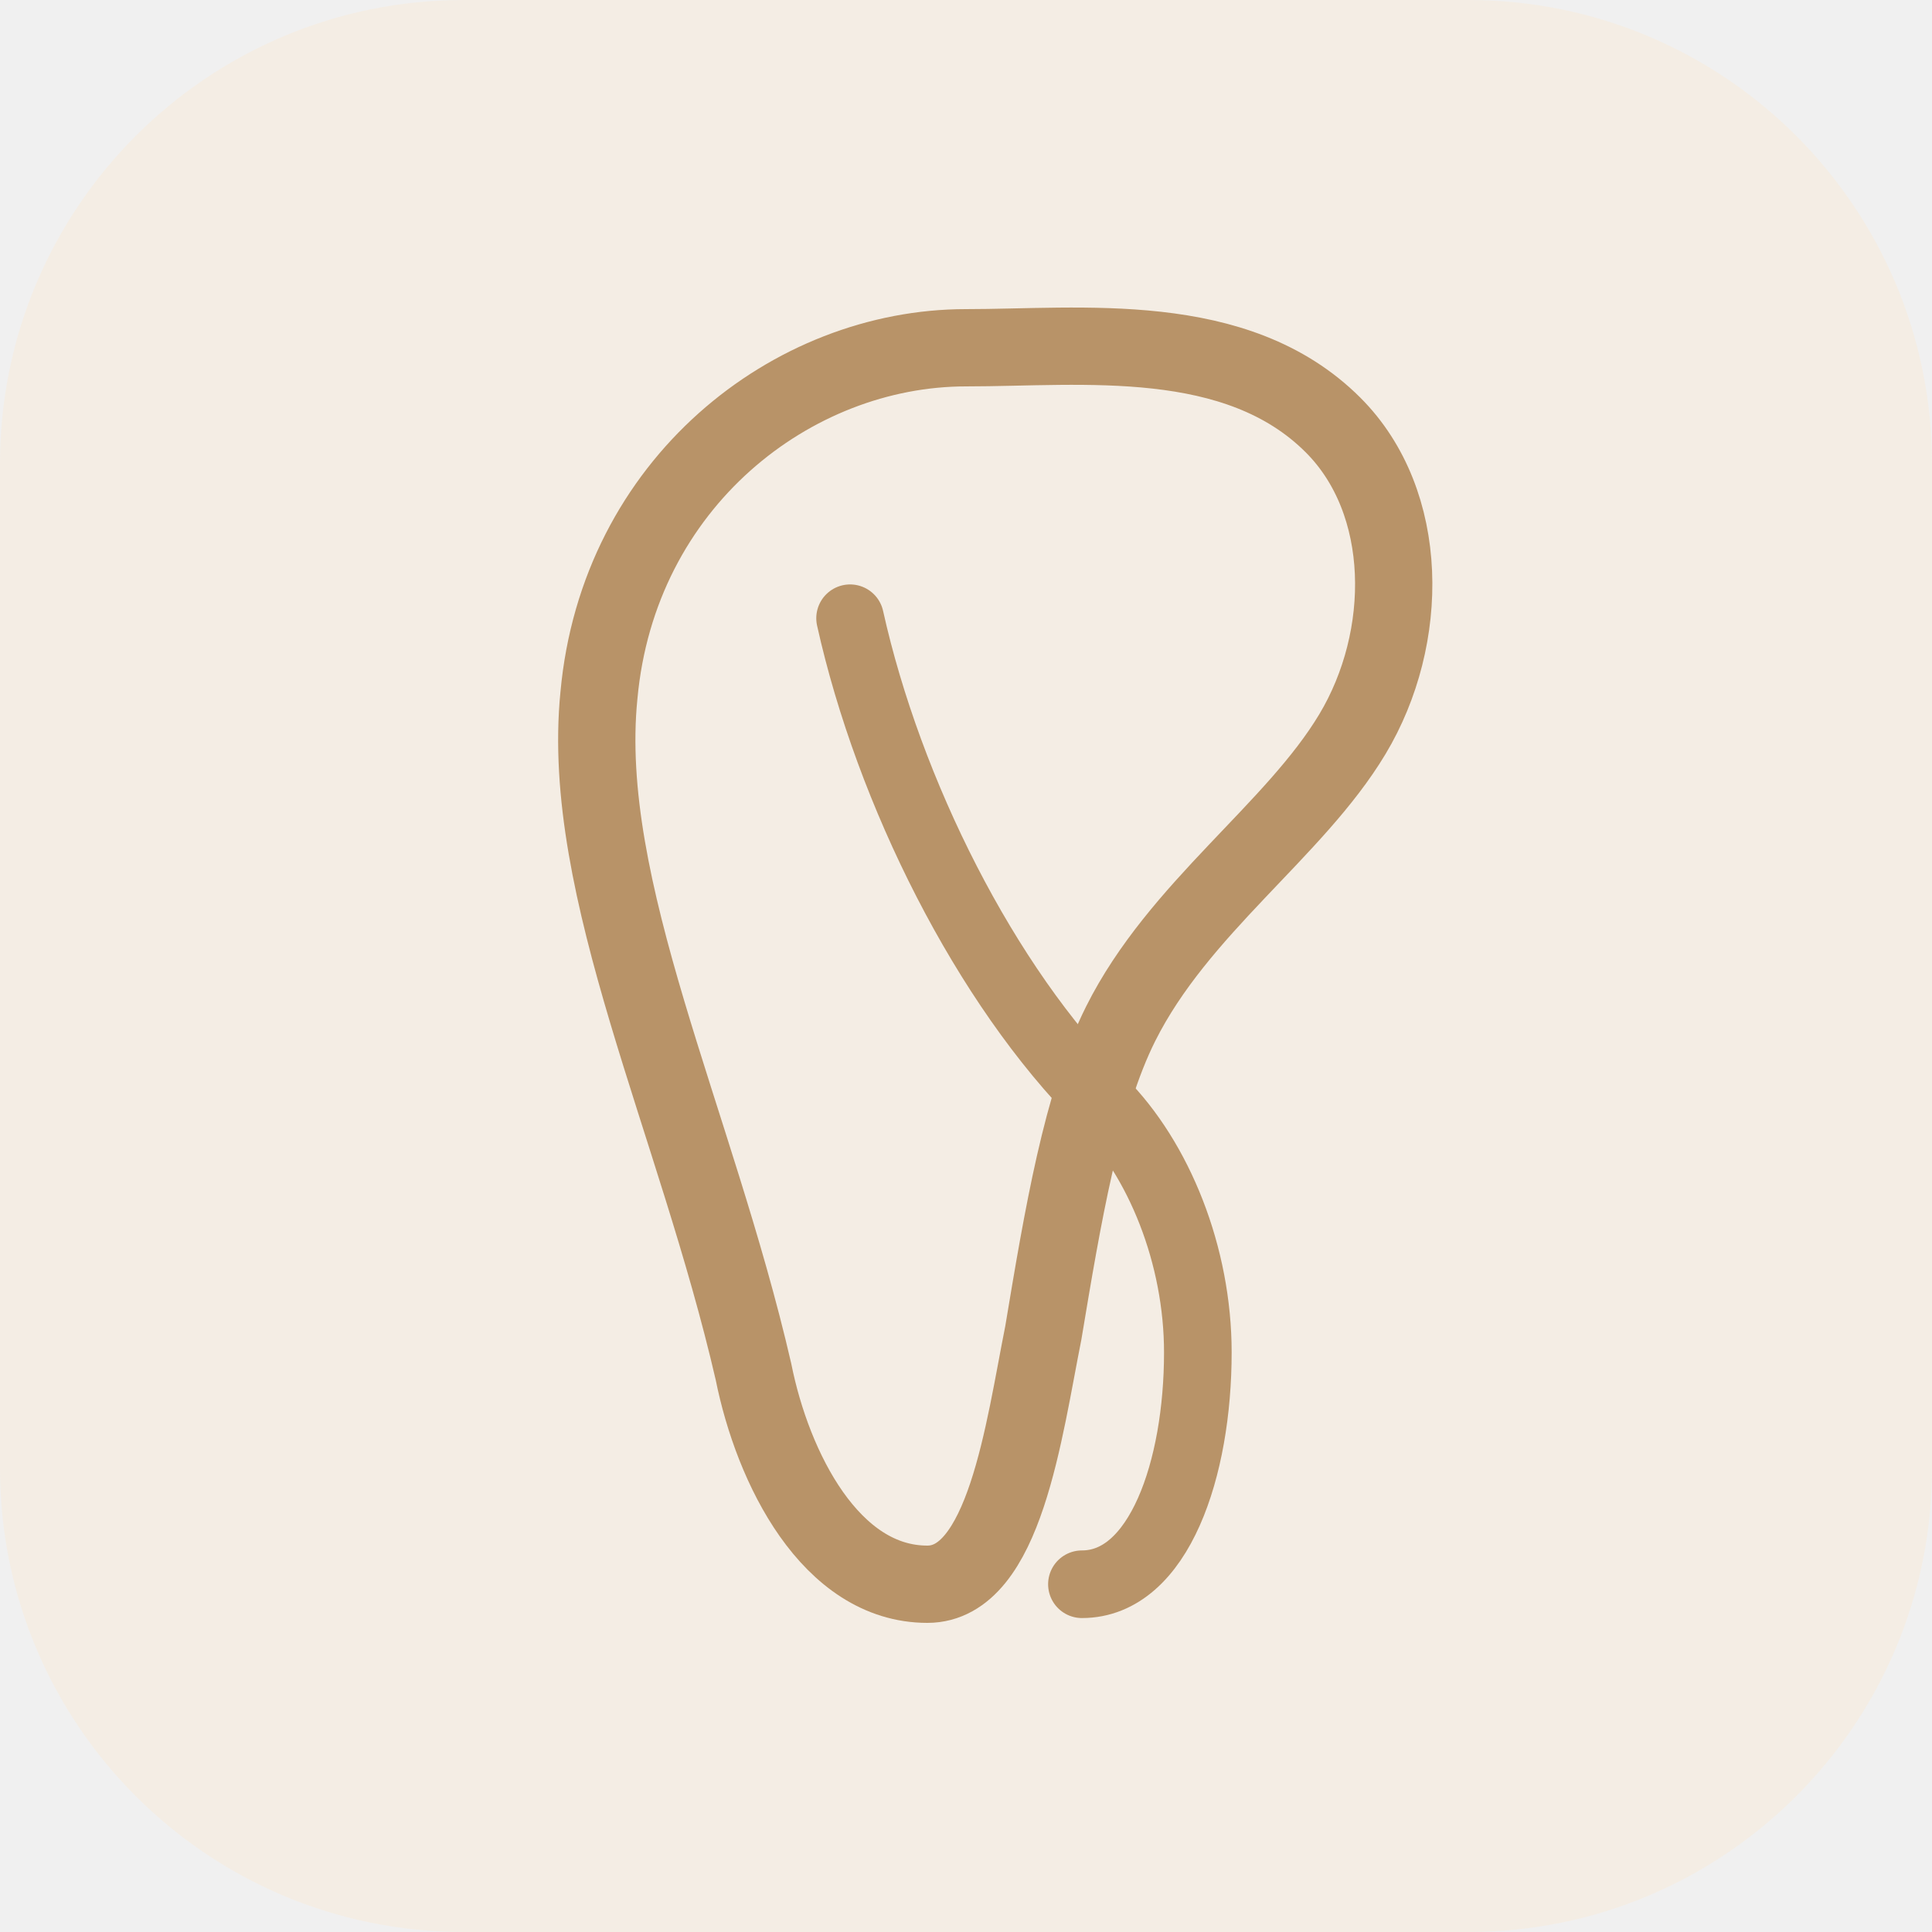
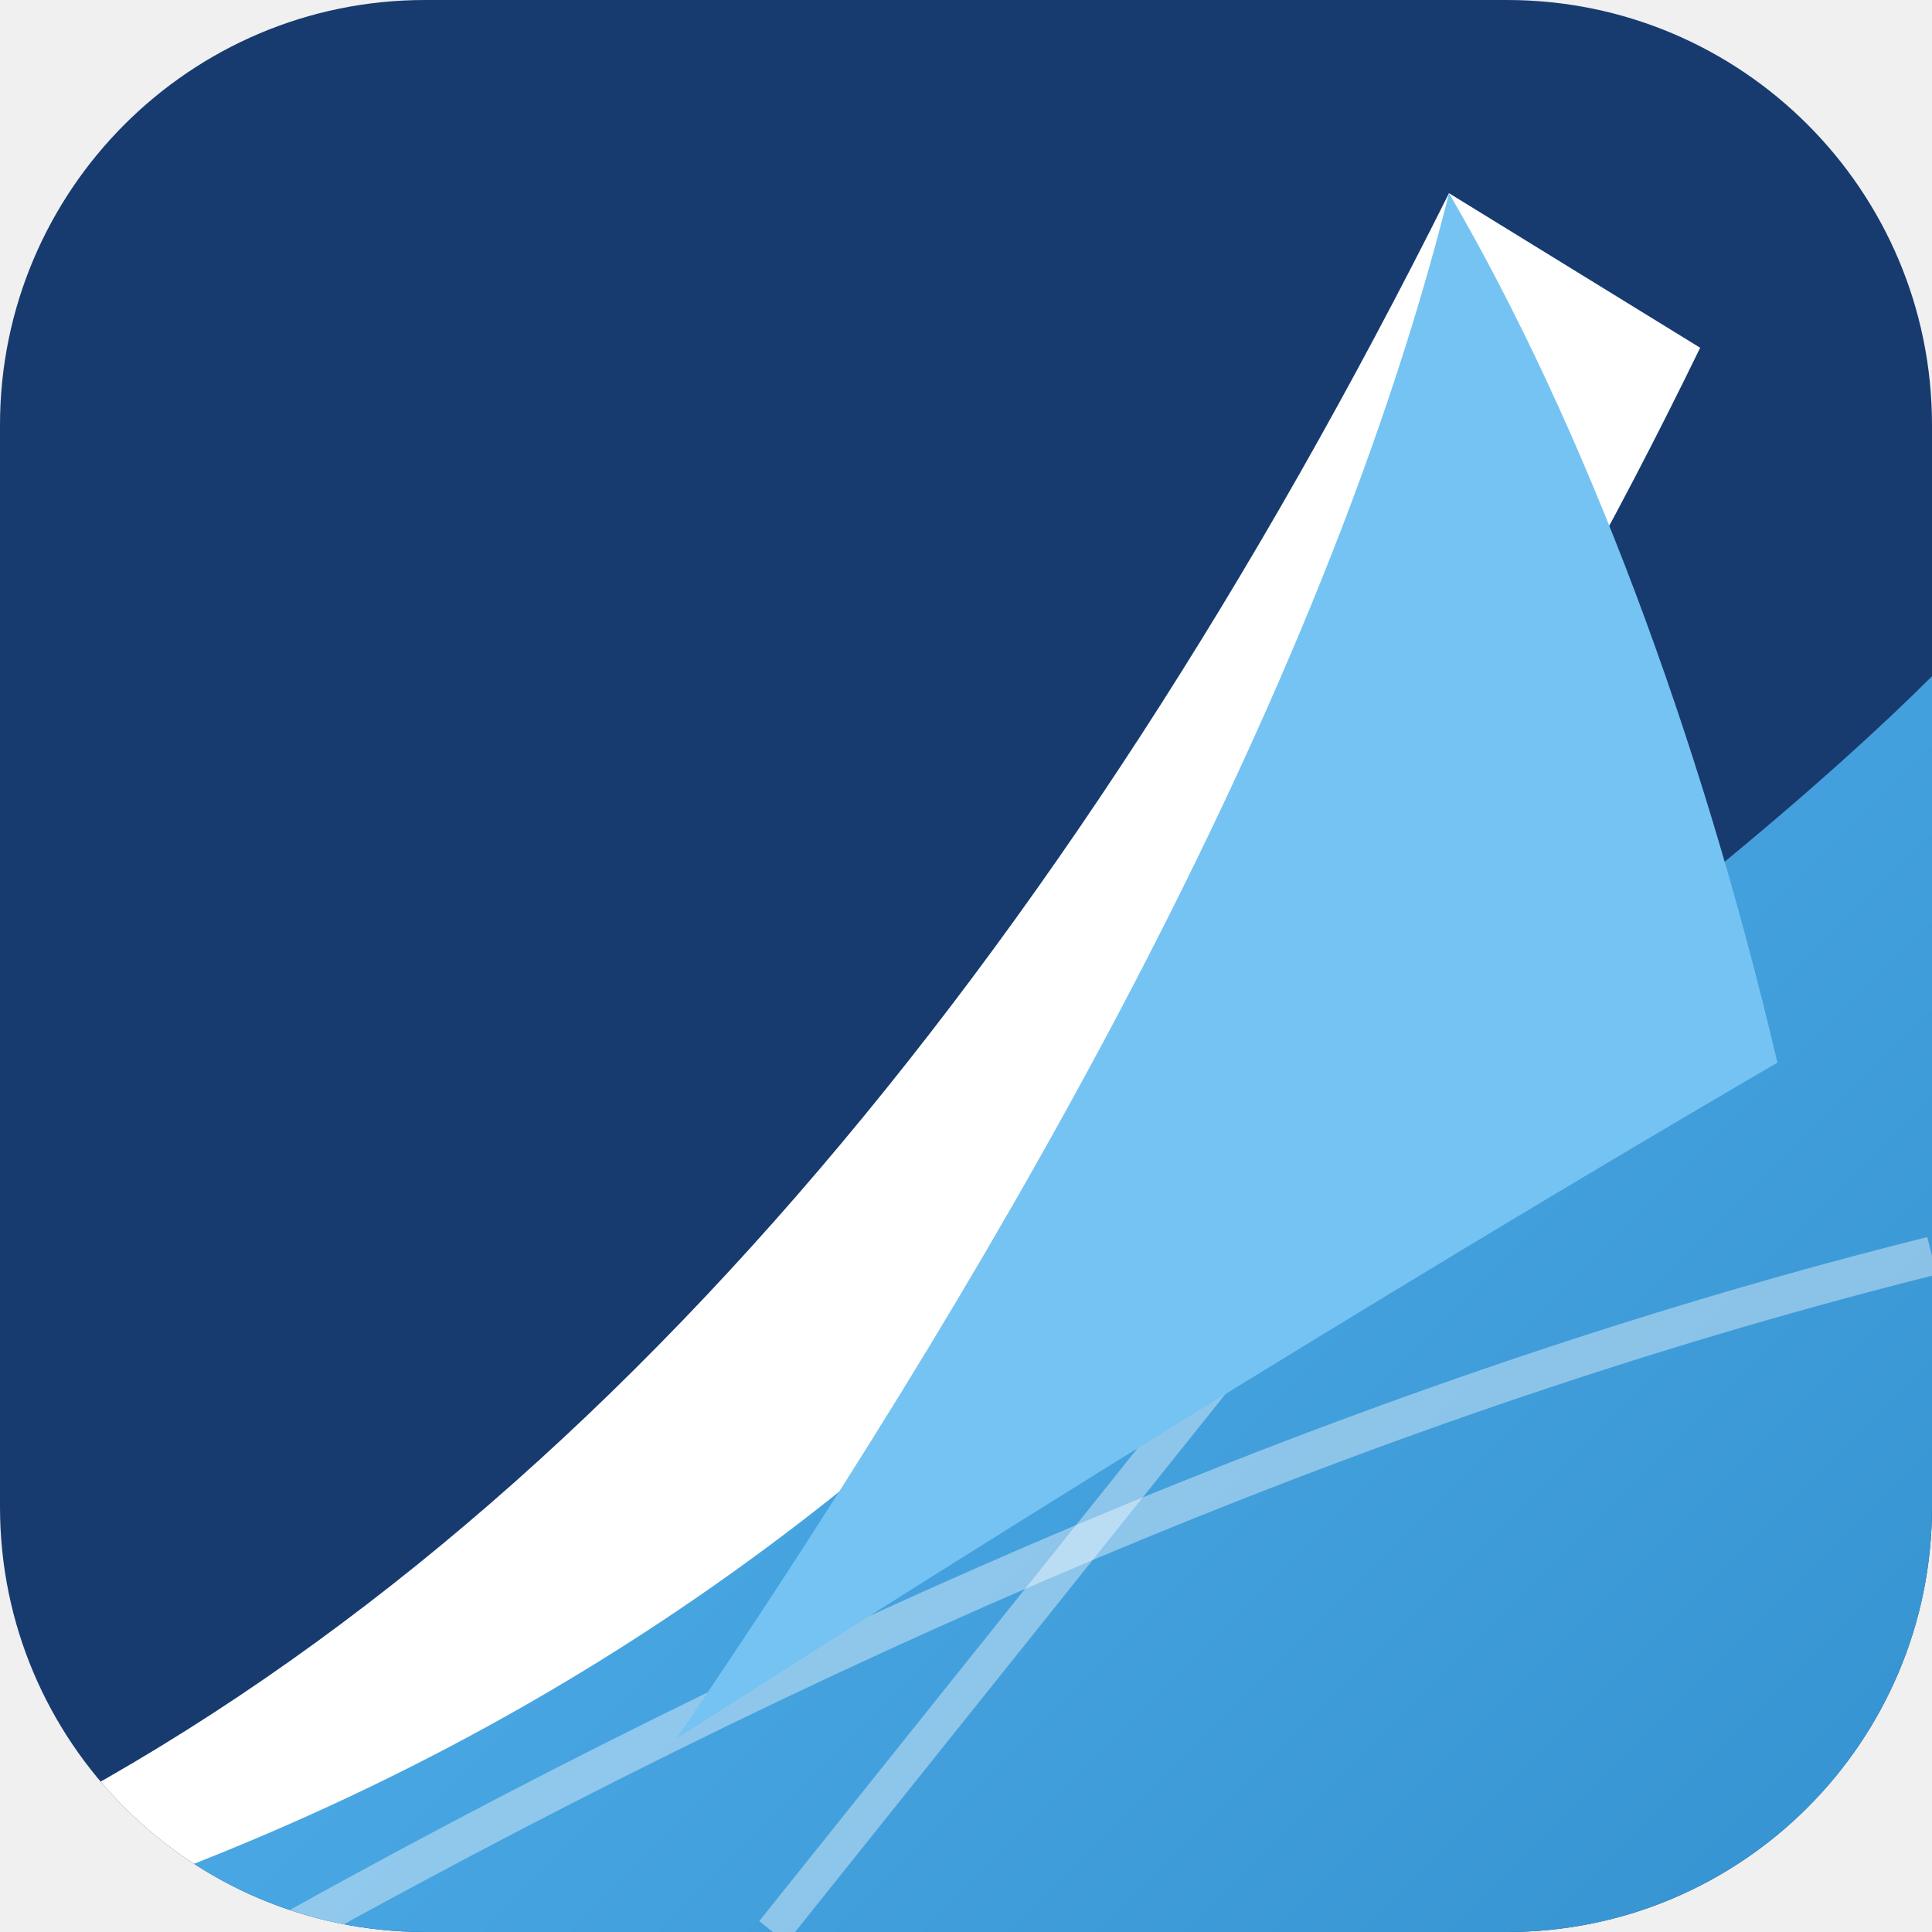
<svg xmlns="http://www.w3.org/2000/svg" viewBox="0 0 100 100" fill="none">
-   <rect width="100" height="100" rx="24" fill="#F4EDE4" />
-   <path d="M50 18C41 18 32 25 31 36C30 46 36 58 39 71C40 76 43 82 48 82C52 82 53 74 54 69C55 63 56 57 58 53C61 47 67 43 70 38C73 33 73 26 69 22C64 17 56 18 50 18Z" stroke="#B89368" stroke-width="4" stroke-linecap="round" stroke-linejoin="round" />
-   <path d="M44 32C46 41 51 51 57 57C60 60 62 65 62 70C62 76 60 82 56 82" stroke="#B89368" stroke-width="3.5" stroke-linecap="round" />
+   <defs>
+     <clipPath id="fav-sq">
+       <rect width="100" height="100" rx="22" fill="#183E75" />
+     </clipPath>
+     <linearGradient id="favSky" x1="50" y1="50" x2="100" y2="100" gradientUnits="userSpaceOnUse">
+       <stop offset="0%" stop-color="#4AA8E4" />
+       <stop offset="100%" stop-color="#3592D0" />
+     </linearGradient>
+   </defs>
+   <g clip-path="url(#fav-sq)">
+     <rect width="100" height="100" fill="#173B6F" />
+     <path d="M 0 100 L 100 100 L 100 35 C 90 45, 60 70, 0 100 Z" fill="url(#favSky)" />
+     <path d="M 15 100 Q 60 75 100 65" stroke="#FFFFFF" stroke-opacity="0.4" stroke-width="2" fill="none" />
+     <path d="M 40 100 L 80 50" stroke="#FFFFFF" stroke-opacity="0.4" stroke-width="1.8" fill="none" />
+     <path d="M 0 95 C 30 80, 55 50, 75 10 L 88 18 C 70 55, 45 86, 0 100 Z" fill="#FFFFFF" />
+     <path d="M 75 10 C 82 22, 88 38, 92 55 C 80 62, 60 74, 35 90 C 50 68, 68 38, 75 10 Z" fill="#75C3F2" />
+   </g>
</svg>
